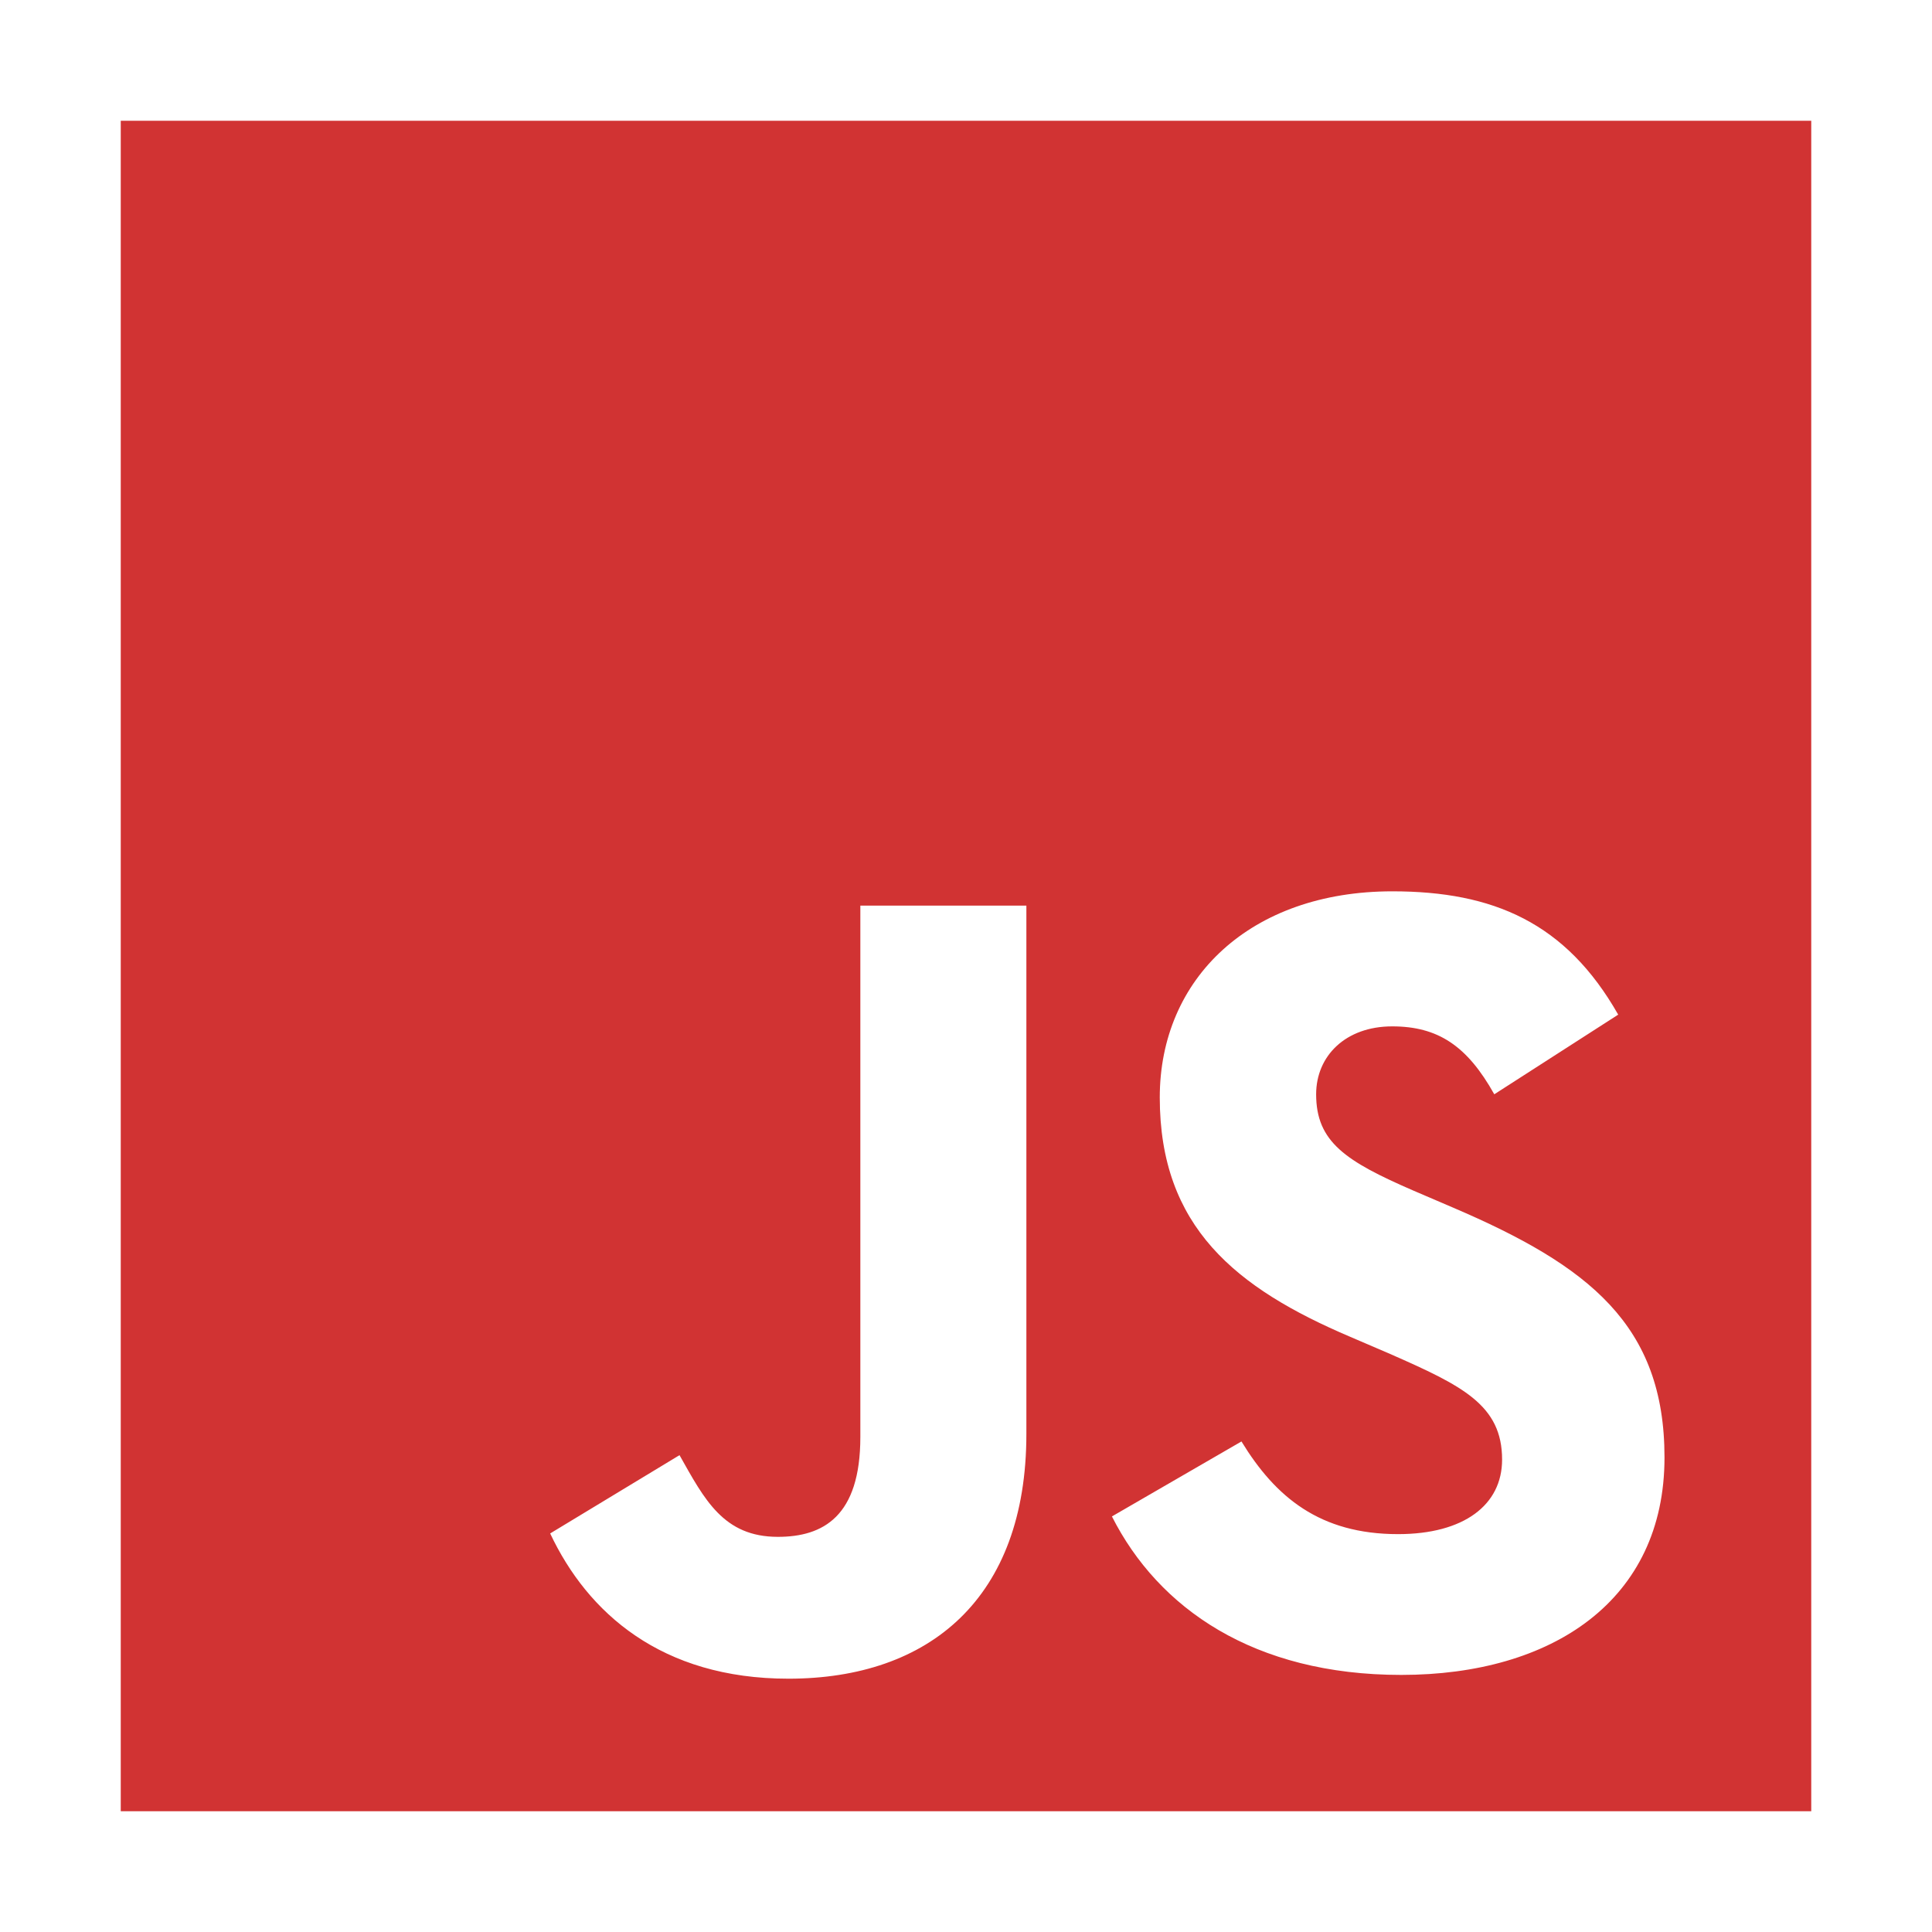
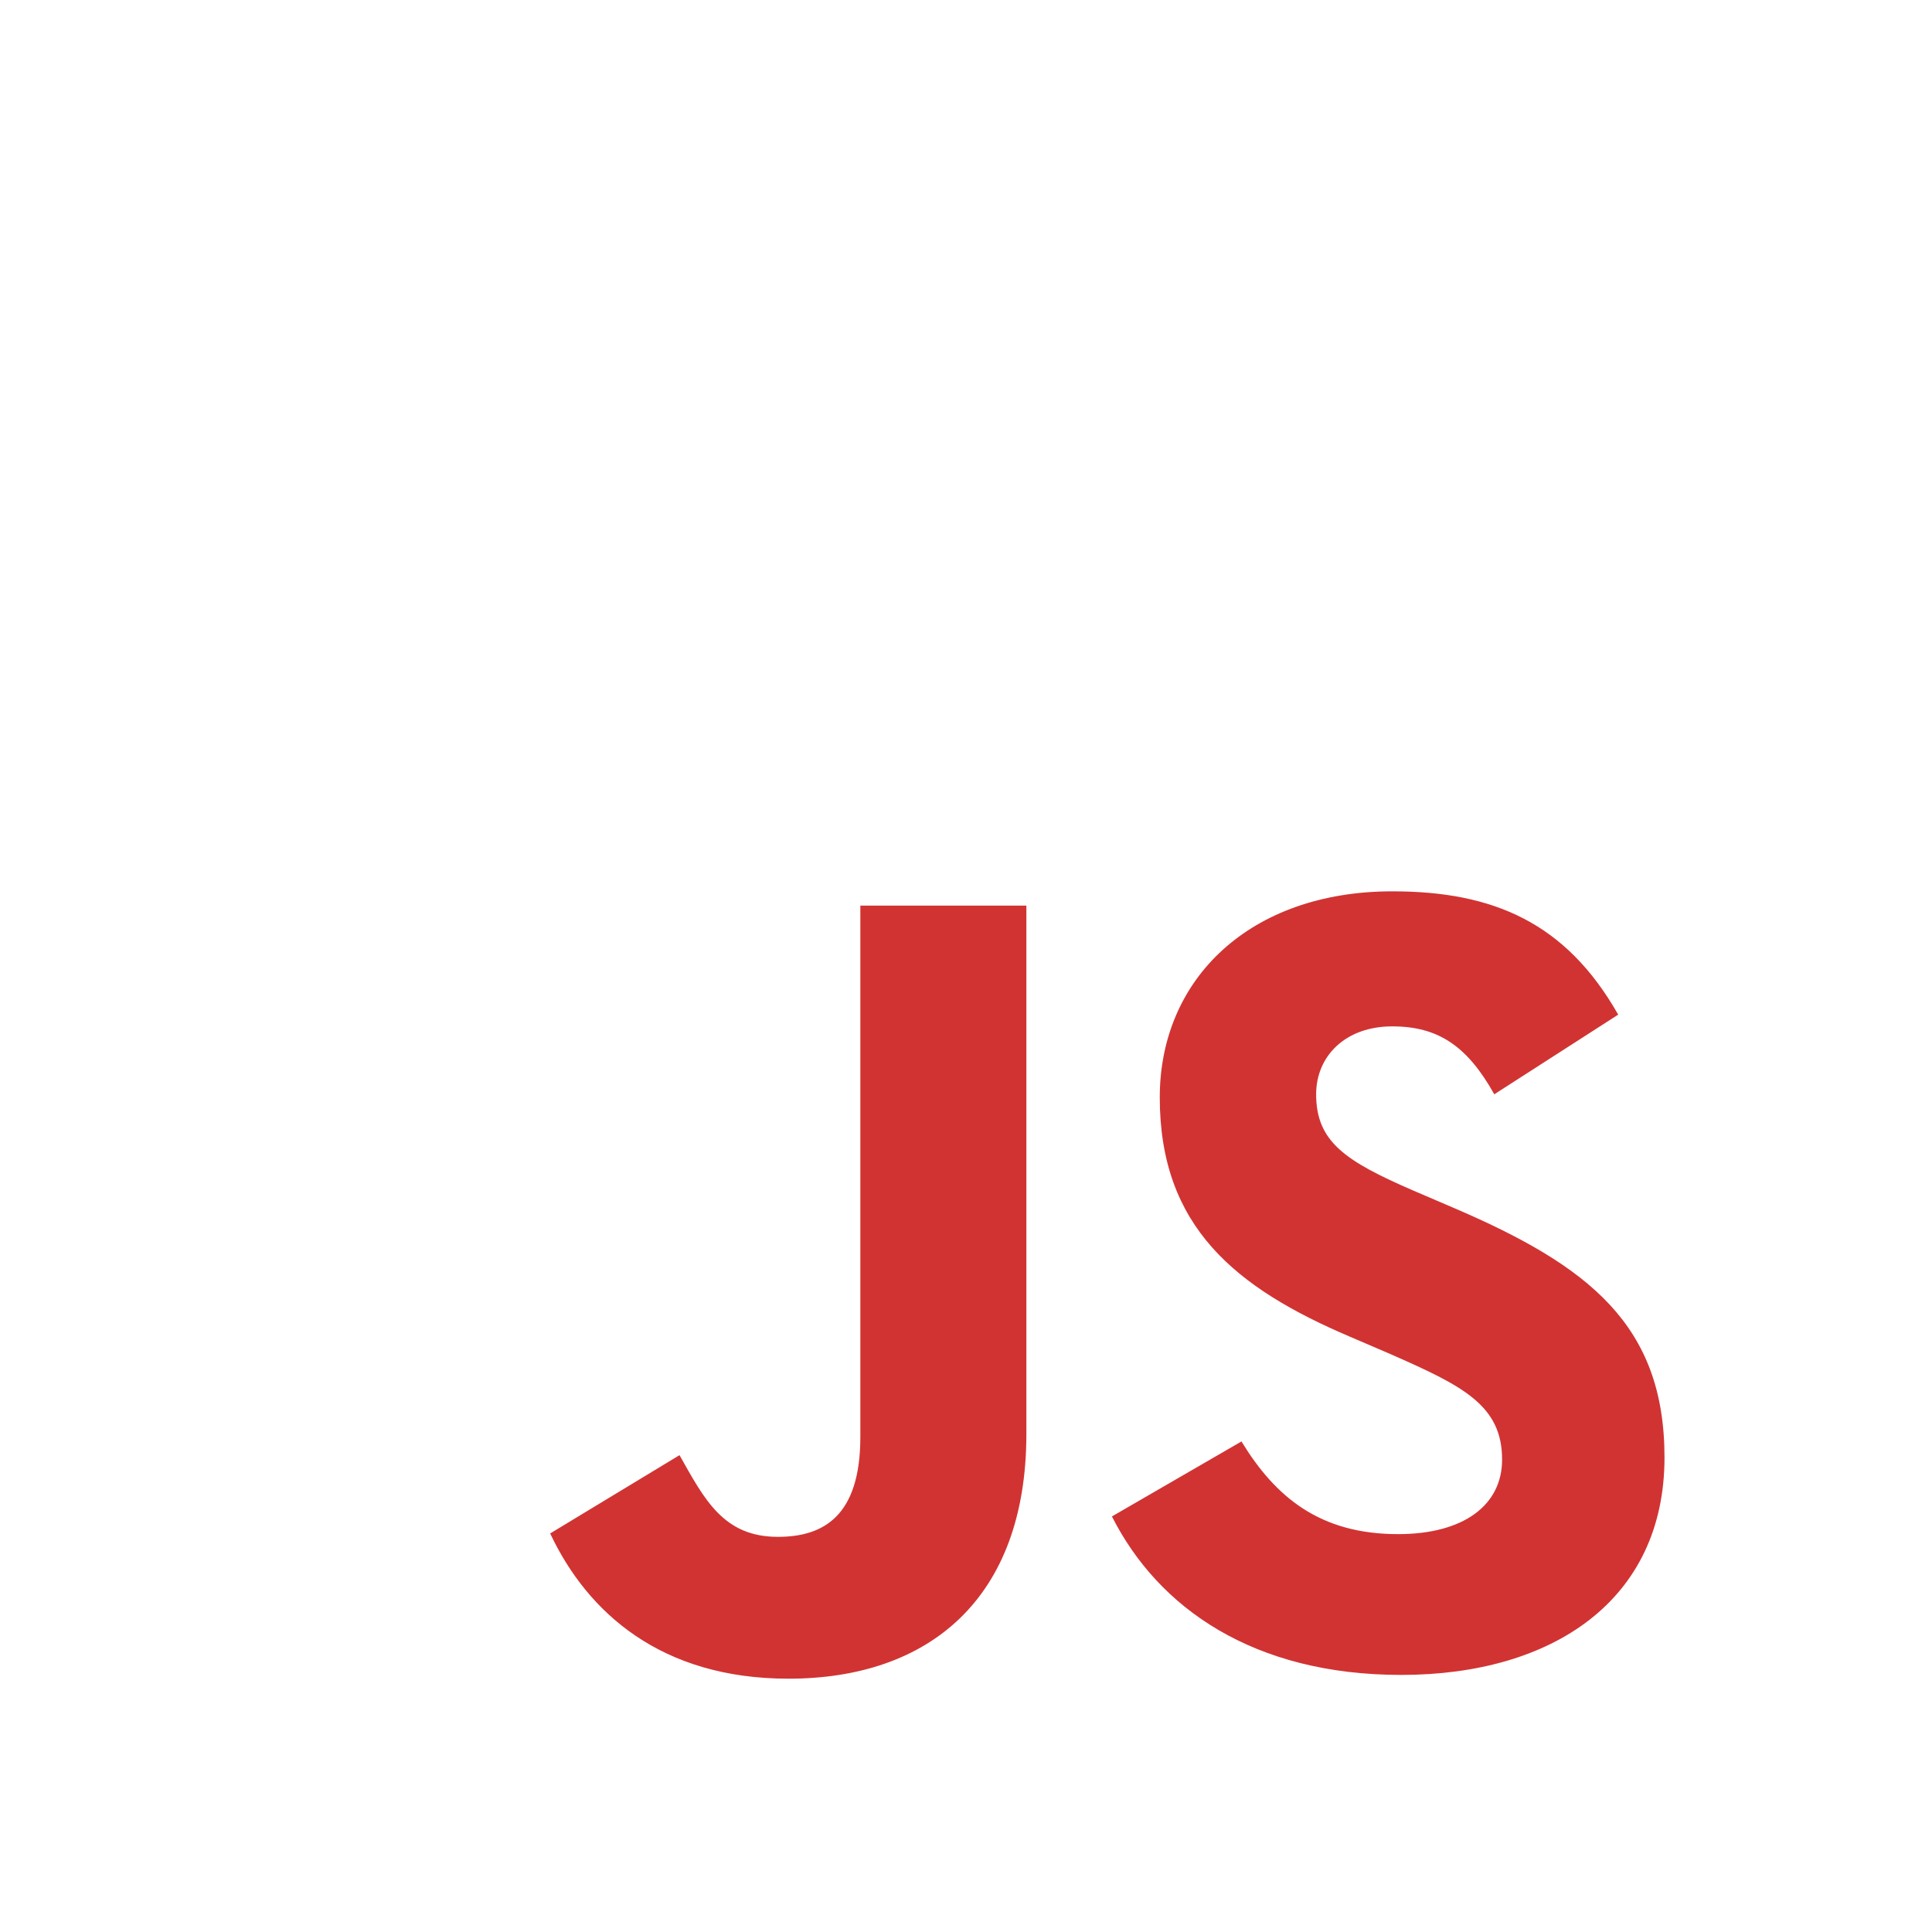
<svg xmlns="http://www.w3.org/2000/svg" fill="#d13333" viewBox="0 0 512 512">
-   <path d="M32 32v448h448V32zm240 348c0 43.61-25.76 64.87-63.05 64.87-33.68 0-53.23-17.44-63.15-38.49l34.28-20.75c6.61 11.73 11.63 21.65 26.06 21.65 12 0 21.86-5.41 21.86-26.46V240h44zm99.35 63.87c-39.09 0-64.35-17.64-76.68-42L329 382c9 14.74 20.75 24.56 41.5 24.56 17.44 0 27.57-7.72 27.57-19.75 0-14.43-10.43-19.54-29.68-28l-10.52-4.52c-30.38-12.92-50.52-29.16-50.52-63.45 0-31.57 24.05-54.63 61.64-54.63 26.77 0 46 8.32 59.85 32.68L396 290c-7.22-12.93-15-18-27.06-18-12.33 0-20.15 7.82-20.15 18 0 12.63 7.82 17.74 25.86 25.56l10.52 4.51c35.79 15.34 55.94 31 55.94 66.16.01 37.9-29.76 57.64-69.76 57.64z" />
+   <path d="M272 380c0 43.61-25.76 64.87-63.05 64.87-33.68 0-53.23-17.44-63.15-38.49l34.28-20.75c6.61 11.73 11.63 21.65 26.06 21.65 12 0 21.86-5.41 21.86-26.46V240h44zm99.35 63.87c-39.09 0-64.35-17.64-76.68-42L329 382c9 14.74 20.75 24.56 41.5 24.56 17.44 0 27.57-7.72 27.57-19.75 0-14.43-10.43-19.54-29.68-28l-10.52-4.52c-30.38-12.92-50.52-29.16-50.52-63.45 0-31.57 24.05-54.63 61.64-54.63 26.77 0 46 8.32 59.85 32.68L396 290c-7.22-12.93-15-18-27.06-18-12.33 0-20.15 7.82-20.15 18 0 12.63 7.82 17.74 25.86 25.56l10.52 4.51c35.79 15.34 55.94 31 55.94 66.16.01 37.9-29.76 57.64-69.76 57.64z" />
</svg>
